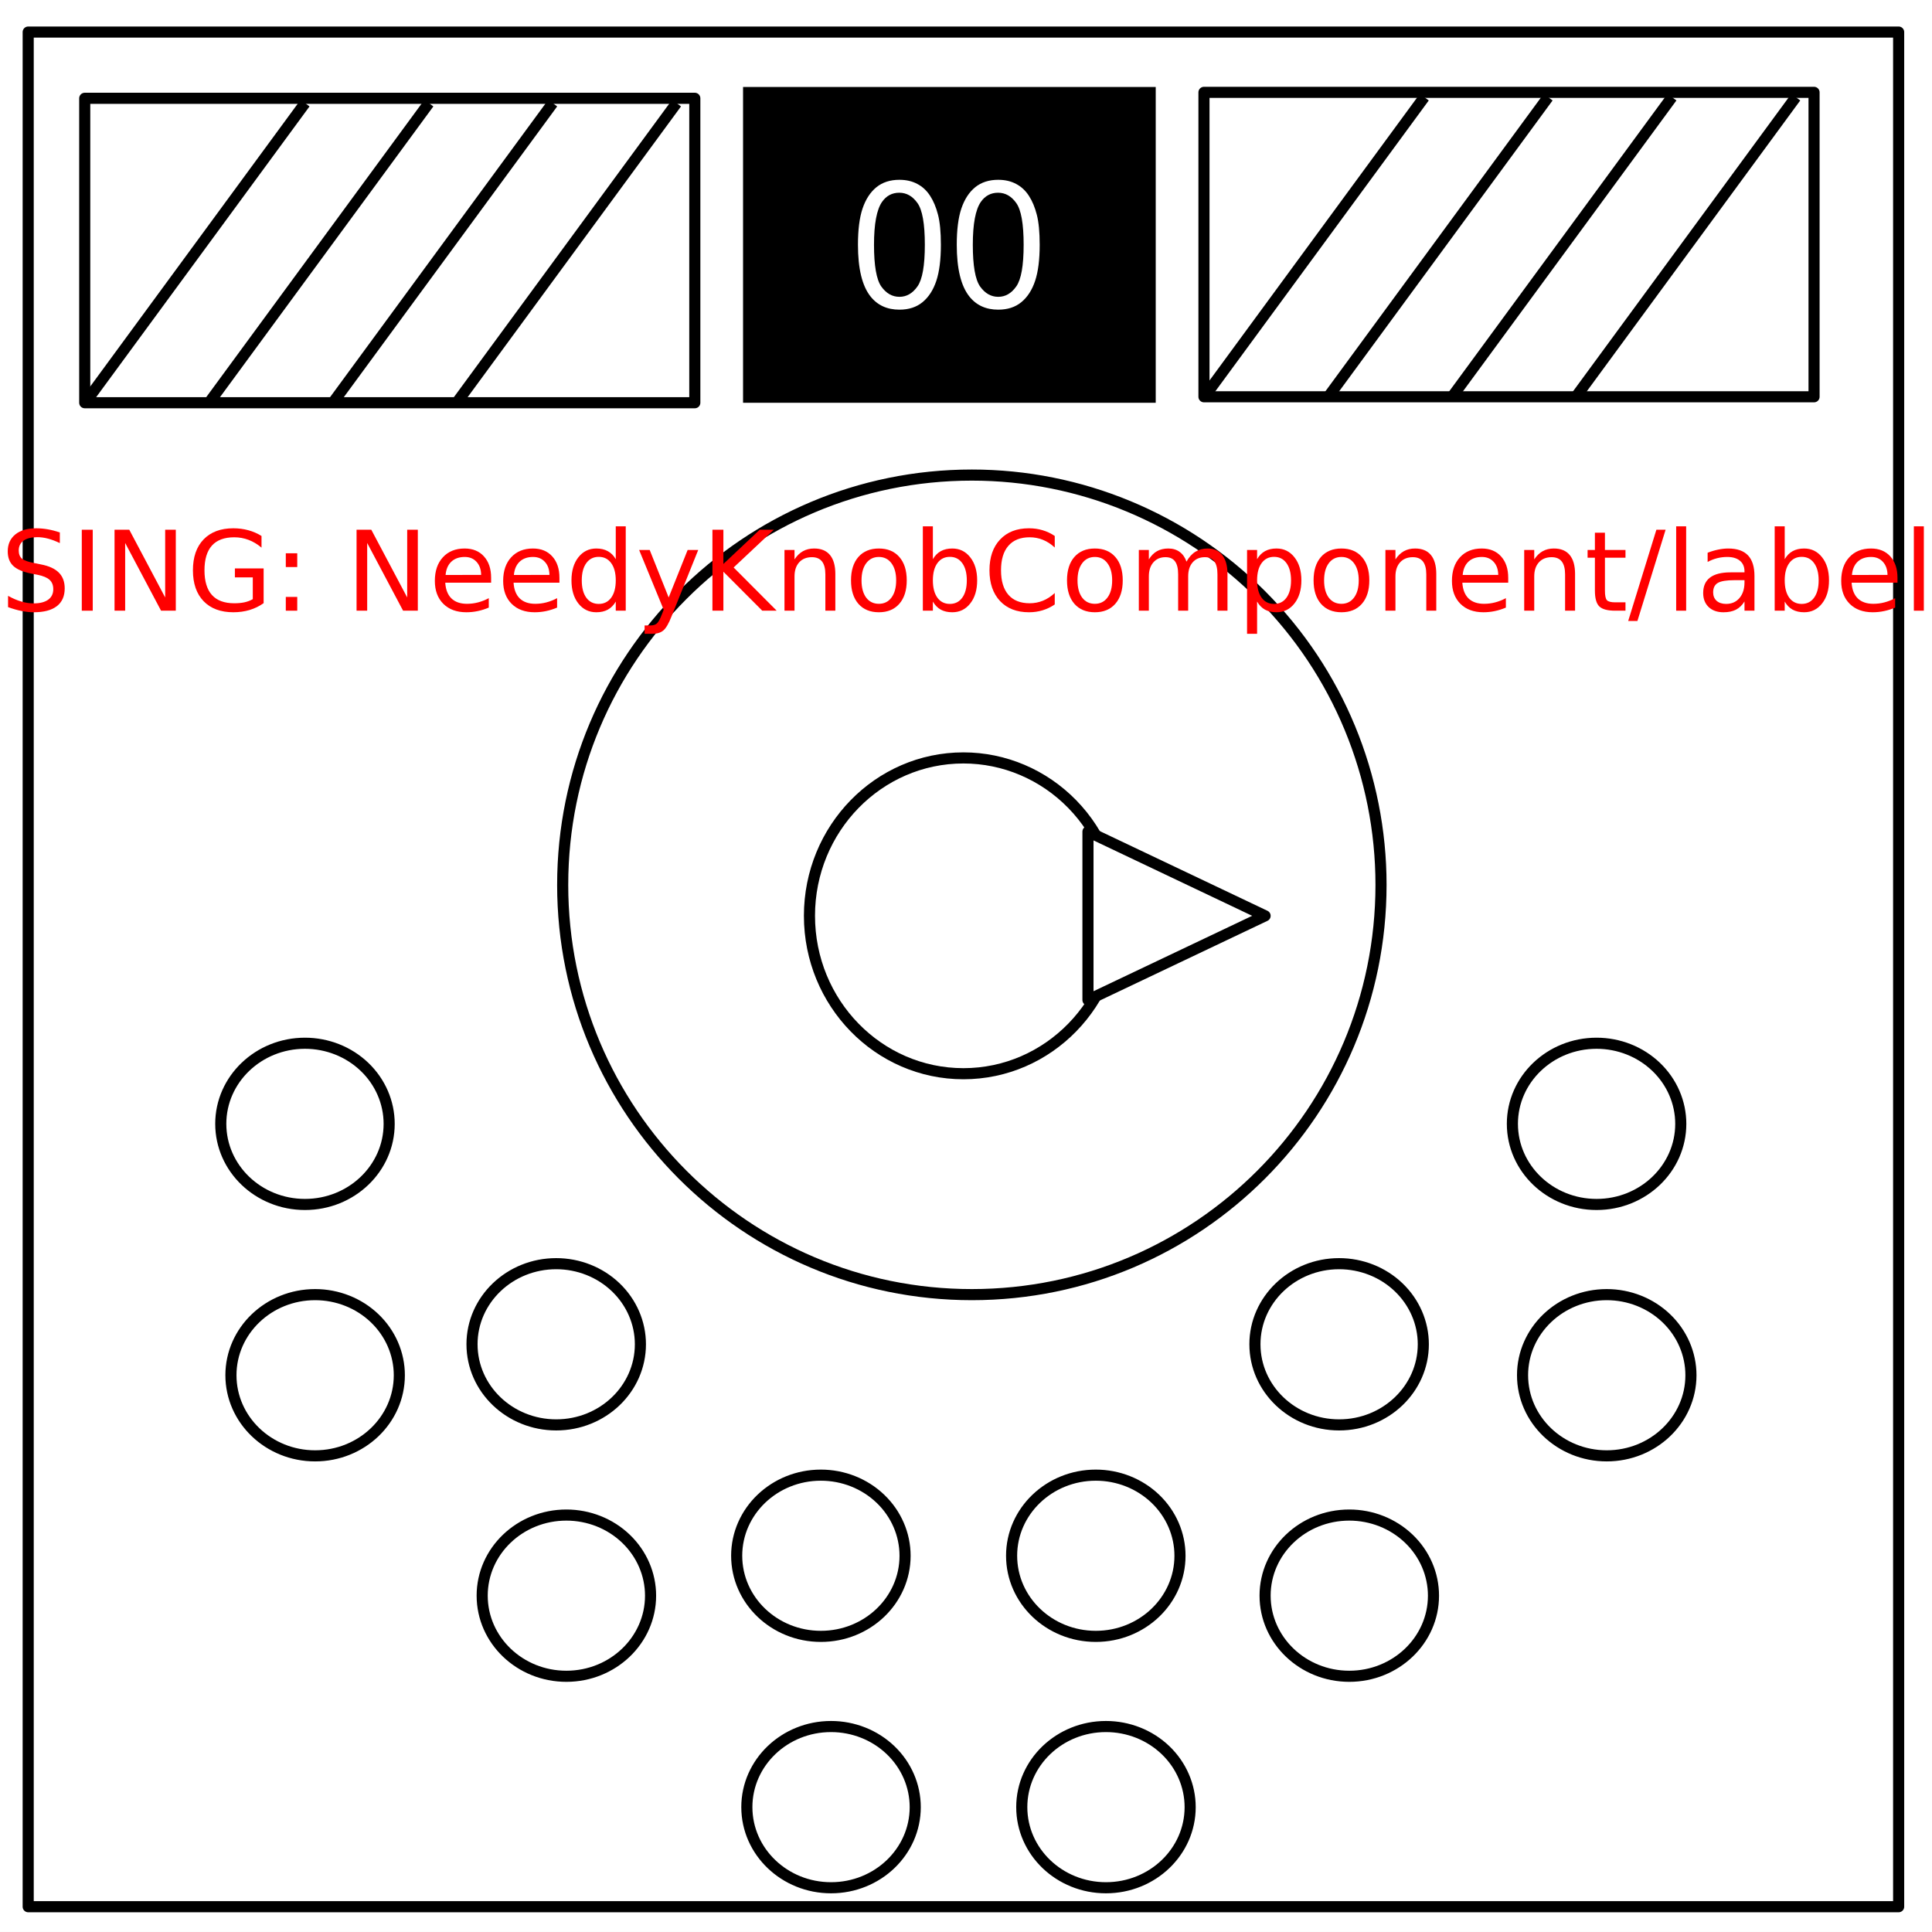
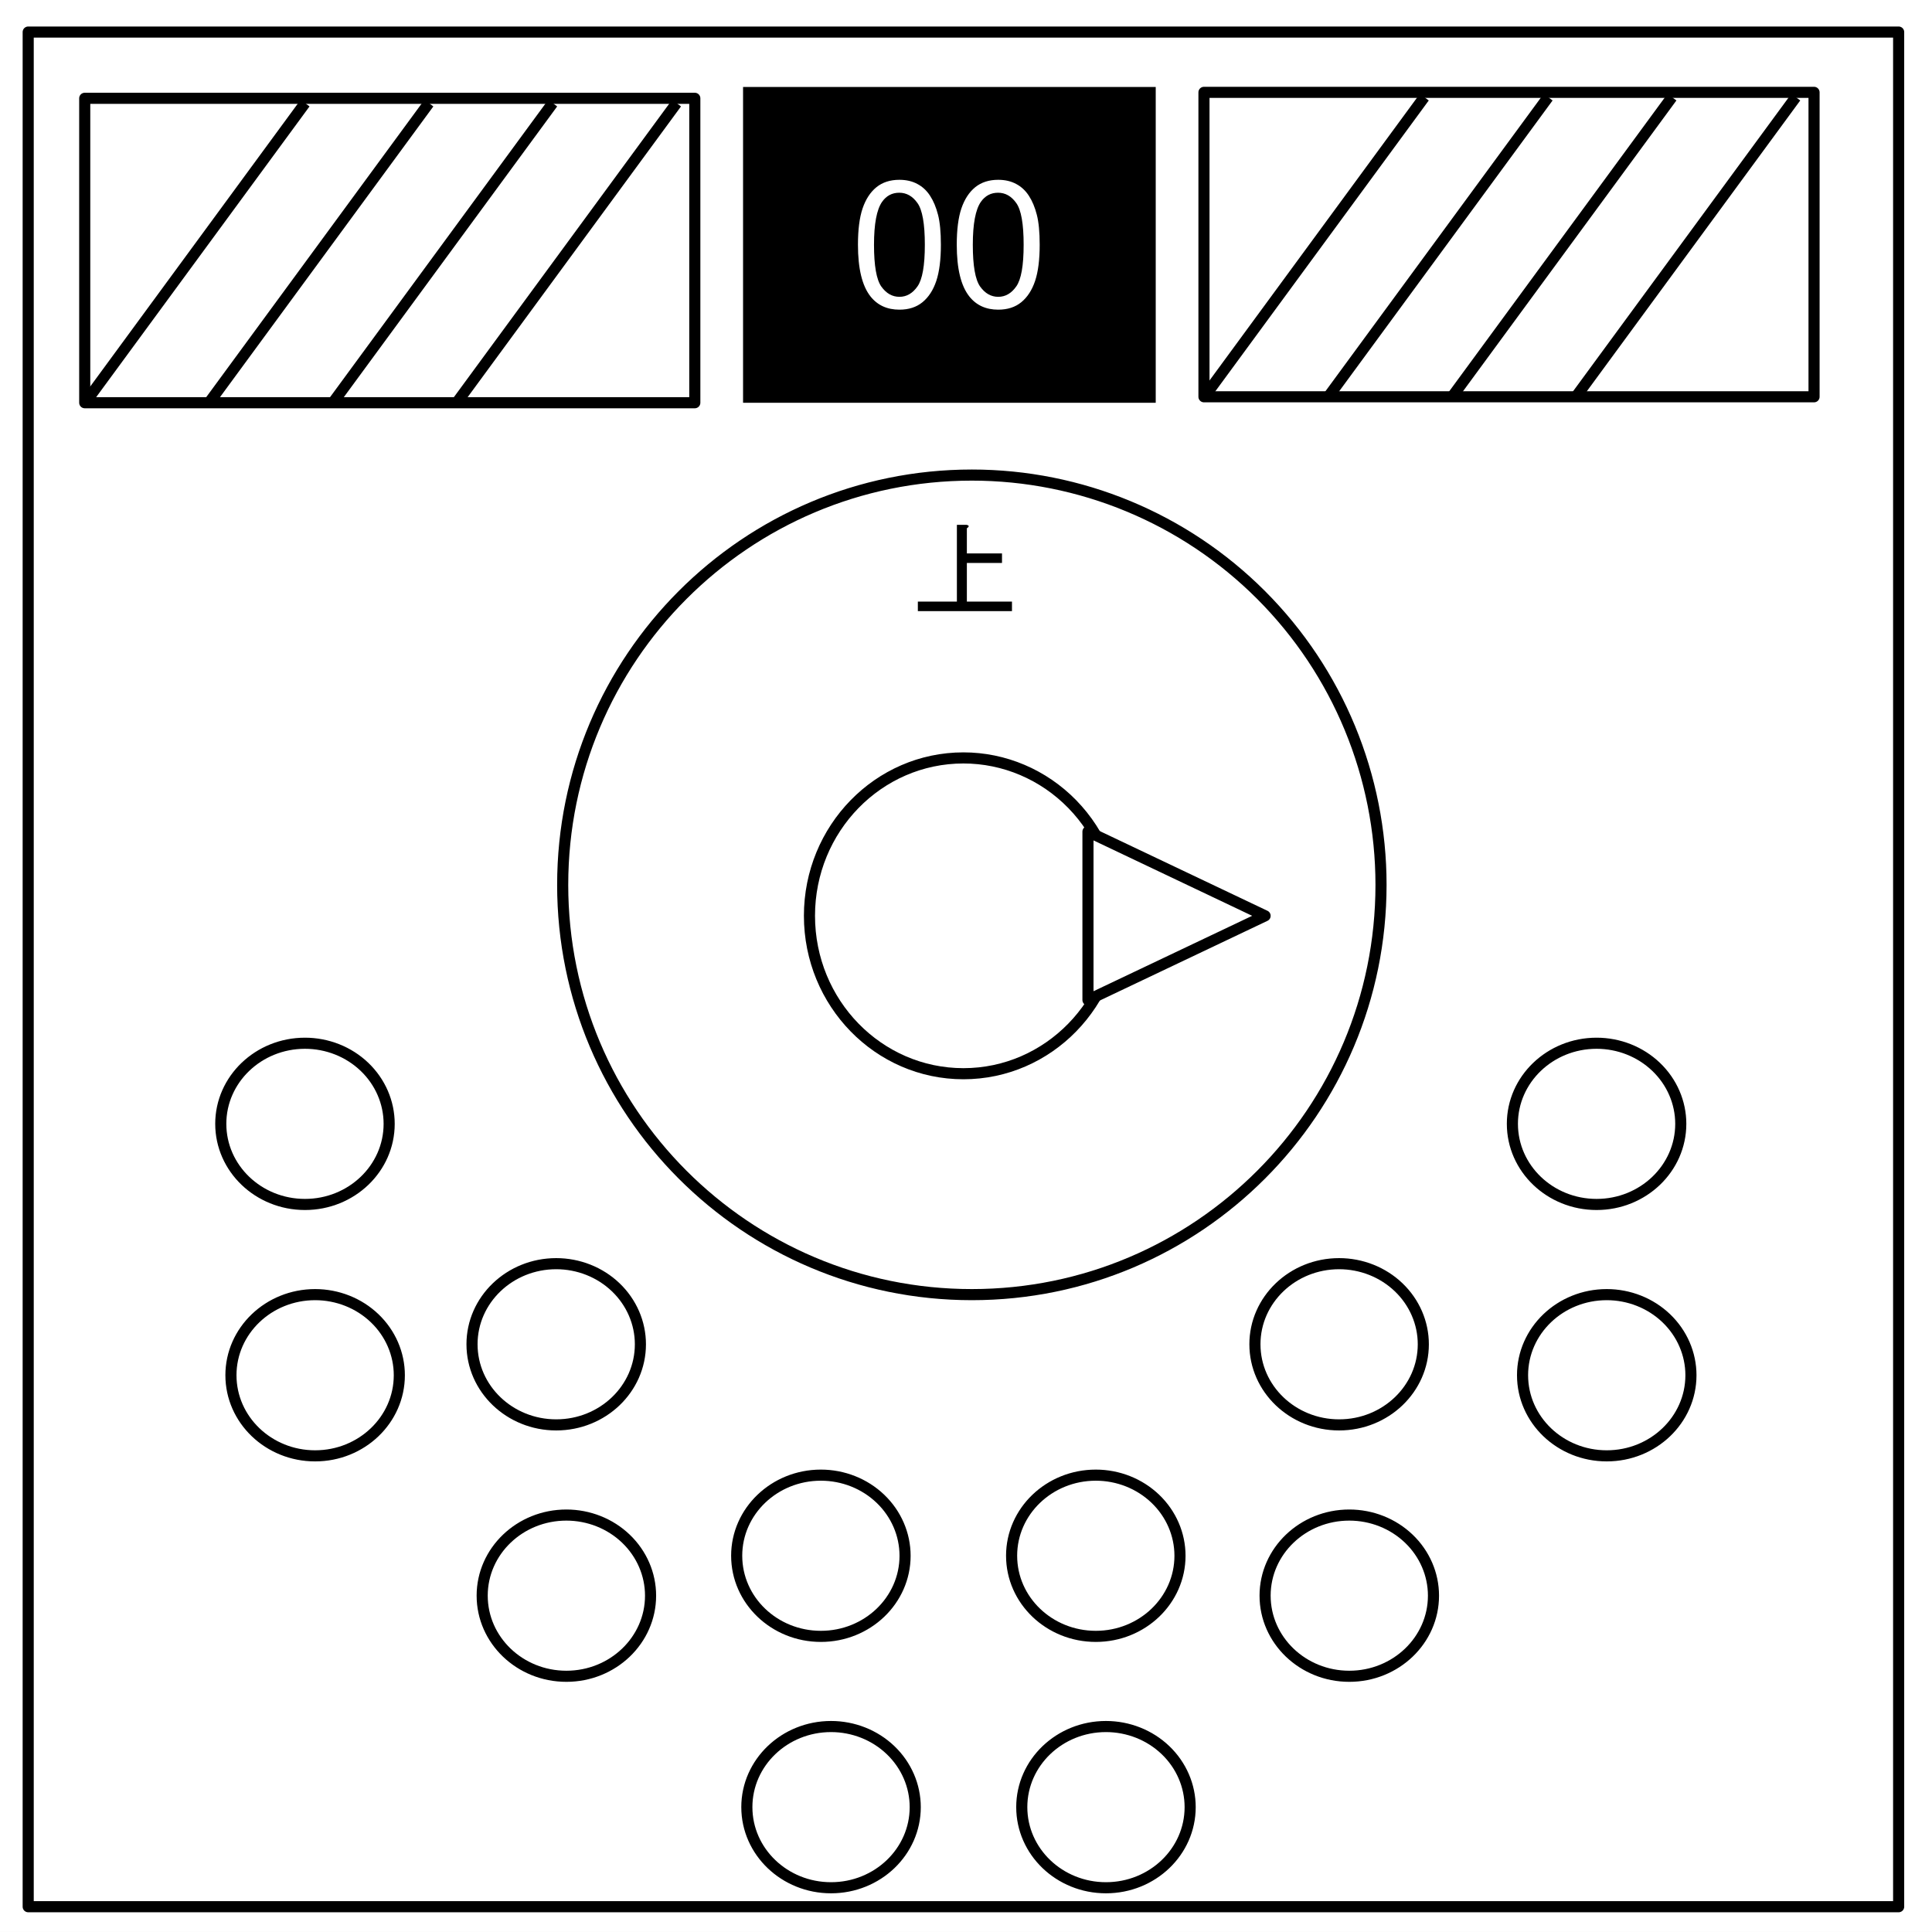
<svg xmlns="http://www.w3.org/2000/svg" id="svg125" stroke-miterlimit="10" stroke-linecap="square" stroke="none" fill="none" viewBox="0.0 0.0 348.0 348.0" version="1.1">
  <defs id="defs129" />
  <clipPath id="p.0">
    <path id="path2" clip-rule="nonzero" d="m0 0l348.0 0l0 348.0l-348.0 0l0 -348.0z" />
  </clipPath>
  <g id="g119" clip-path="url(#p.0)">
    <path style="fill:#000000;fill-opacity:0;fill-rule:nonzero" id="path5" d="M 0,0 H 348 V 348 H 0 Z" />
    <path style="fill:#ffffff;fill-rule:nonzero" id="path7" d="M -6,0 H 348.016 V 347.969 H -6 Z" />
    <path style="fill:#000000;fill-opacity:0;fill-rule:nonzero" id="path9" d="m 5.079,5.776 h 336.913 V 343.445 H 5.079 Z" />
    <path style="fill-rule:nonzero;stroke:#000000;stroke-width:2;stroke-linecap:butt;stroke-linejoin:round" id="path11" d="m 5.079,5.776 h 336.913 V 343.445 H 5.079 Z" />
    <path style="fill:#000000;fill-rule:nonzero" id="path13" d="m 133.843,15.667 h 74.331 v 56.882 h -74.331 z" />
    <path style="fill:#ffffff;fill-rule:nonzero" id="path15" d="m 154.539,44.09 q 0,-4.062 0.828,-6.531 0.844,-2.484 2.484,-3.828 1.656,-1.344 4.156,-1.344 1.844,0 3.234,0.75 1.391,0.734 2.297,2.141 0.906,1.391 1.422,3.406 0.516,2 0.516,5.406 0,4.031 -0.828,6.516 -0.828,2.469 -2.484,3.828 -1.641,1.344 -4.156,1.344 -3.312,0 -5.203,-2.375 -2.266,-2.859 -2.266,-9.312 z m 2.891,0 q 0,5.641 1.312,7.516 1.328,1.859 3.266,1.859 1.938,0 3.25,-1.875 1.328,-1.875 1.328,-7.5 0,-5.656 -1.328,-7.516 -1.312,-1.859 -3.281,-1.859 -1.938,0 -3.094,1.641 -1.453,2.094 -1.453,7.734 z m 14.906,0 q 0,-4.062 0.828,-6.531 0.844,-2.484 2.484,-3.828 1.656,-1.344 4.156,-1.344 1.844,0 3.234,0.75 1.391,0.734 2.297,2.141 0.906,1.391 1.422,3.406 0.516,2 0.516,5.406 0,4.031 -0.828,6.516 -0.828,2.469 -2.484,3.828 -1.641,1.344 -4.156,1.344 -3.312,0 -5.203,-2.375 -2.266,-2.859 -2.266,-9.312 z m 2.891,0 q 0,5.641 1.312,7.516 1.328,1.859 3.266,1.859 1.938,0 3.25,-1.875 1.328,-1.875 1.328,-7.5 0,-5.656 -1.328,-7.516 -1.312,-1.859 -3.281,-1.859 -1.938,0 -3.094,1.641 -1.453,2.094 -1.453,7.734 z" />
    <path style="fill:#ffffff;fill-rule:nonzero" id="path17" d="m 145.803,164.961 v 0 c 0,-15.707 12.416,-28.441 27.732,-28.441 v 0 c 7.355,0 14.409,2.996 19.61,8.33 5.201,5.334 8.123,12.568 8.123,20.111 v 0 c 0,15.707 -12.416,28.441 -27.732,28.441 v 0 c -15.316,0 -27.732,-12.733 -27.732,-28.441 z" />
    <path style="fill-rule:nonzero;stroke:#000000;stroke-width:2;stroke-linecap:butt;stroke-linejoin:round" id="path19" d="m 145.803,164.961 v 0 c 0,-15.707 12.416,-28.441 27.732,-28.441 v 0 c 7.355,0 14.409,2.996 19.61,8.33 5.201,5.334 8.123,12.568 8.123,20.111 v 0 c 0,15.707 -12.416,28.441 -27.732,28.441 v 0 c -15.316,0 -27.732,-12.733 -27.732,-28.441 z" />
    <path style="fill:#000000;fill-opacity:0;fill-rule:nonzero" id="path21" d="m 148.85,82.887 h 52.409 v 48 h -52.409 z" />
    <path style="fill:#ffffff;fill-rule:nonzero" id="path23" d="m 39.766,202.433 v 0 c 0,-8.019 6.79,-14.52 15.165,-14.52 v 0 c 4.022,0 7.879,1.53 10.724,4.253 2.844,2.723 4.442,6.416 4.442,10.267 v 0 c 0,8.019 -6.79,14.52 -15.165,14.52 v 0 c -8.376,0 -15.165,-6.501 -15.165,-14.52 z" />
    <path style="fill-rule:nonzero;stroke:#000000;stroke-width:2;stroke-linecap:butt;stroke-linejoin:round" id="path25" d="m 39.766,202.433 v 0 c 0,-8.019 6.79,-14.52 15.165,-14.52 v 0 c 4.022,0 7.879,1.53 10.724,4.253 2.844,2.723 4.442,6.416 4.442,10.267 v 0 c 0,8.019 -6.79,14.52 -15.165,14.52 v 0 c -8.376,0 -15.165,-6.501 -15.165,-14.52 z" />
    <path style="fill:#ffffff;fill-rule:nonzero" id="path27" d="m 85.021,242.138 v 0 c 0,-8.019 6.79,-14.52 15.165,-14.52 v 0 c 4.022,0 7.879,1.53 10.724,4.253 2.844,2.723 4.442,6.416 4.442,10.267 v 0 c 0,8.019 -6.79,14.52 -15.165,14.52 v 0 c -8.376,0 -15.165,-6.501 -15.165,-14.52 z" />
    <path style="fill-rule:nonzero;stroke:#000000;stroke-width:2;stroke-linecap:butt;stroke-linejoin:round" id="path29" d="m 85.021,242.138 v 0 c 0,-8.019 6.79,-14.52 15.165,-14.52 v 0 c 4.022,0 7.879,1.53 10.724,4.253 2.844,2.723 4.442,6.416 4.442,10.267 v 0 c 0,8.019 -6.79,14.52 -15.165,14.52 v 0 c -8.376,0 -15.165,-6.501 -15.165,-14.52 z" />
    <path style="fill:#ffffff;fill-rule:nonzero" id="path31" d="m 132.694,280.23 v 0 c 0,-8.019 6.79,-14.52 15.165,-14.52 v 0 c 4.022,0 7.879,1.53 10.724,4.253 2.844,2.723 4.442,6.416 4.442,10.267 v 0 c 0,8.019 -6.79,14.52 -15.165,14.52 v 0 c -8.376,0 -15.165,-6.501 -15.165,-14.52 z" />
    <path style="fill-rule:nonzero;stroke:#000000;stroke-width:2;stroke-linecap:butt;stroke-linejoin:round" id="path33" d="m 132.694,280.23 v 0 c 0,-8.019 6.79,-14.52 15.165,-14.52 v 0 c 4.022,0 7.879,1.53 10.724,4.253 2.844,2.723 4.442,6.416 4.442,10.267 v 0 c 0,8.019 -6.79,14.52 -15.165,14.52 v 0 c -8.376,0 -15.165,-6.501 -15.165,-14.52 z" />
    <path style="fill:#ffffff;fill-rule:nonzero" id="path35" d="m 41.597,247.714 v 0 c 0,-8.019 6.79,-14.52 15.165,-14.52 v 0 c 4.022,0 7.879,1.53 10.724,4.253 2.844,2.723 4.442,6.416 4.442,10.267 v 0 c 0,8.019 -6.79,14.52 -15.165,14.52 v 0 c -8.376,0 -15.165,-6.501 -15.165,-14.52 z" />
    <path style="fill-rule:nonzero;stroke:#000000;stroke-width:2;stroke-linecap:butt;stroke-linejoin:round" id="path37" d="m 41.597,247.714 v 0 c 0,-8.019 6.79,-14.52 15.165,-14.52 v 0 c 4.022,0 7.879,1.53 10.724,4.253 2.844,2.723 4.442,6.416 4.442,10.267 v 0 c 0,8.019 -6.79,14.52 -15.165,14.52 v 0 c -8.376,0 -15.165,-6.501 -15.165,-14.52 z" />
    <path style="fill:#ffffff;fill-rule:nonzero" id="path39" d="m 86.852,287.419 v 0 c 0,-8.019 6.79,-14.52 15.165,-14.52 v 0 c 4.022,0 7.879,1.53 10.724,4.253 2.844,2.723 4.442,6.416 4.442,10.267 v 0 c 0,8.019 -6.79,14.52 -15.165,14.52 v 0 c -8.376,0 -15.165,-6.501 -15.165,-14.52 z" />
    <path style="fill-rule:nonzero;stroke:#000000;stroke-width:2;stroke-linecap:butt;stroke-linejoin:round" id="path41" d="m 86.852,287.419 v 0 c 0,-8.019 6.79,-14.52 15.165,-14.52 v 0 c 4.022,0 7.879,1.53 10.724,4.253 2.844,2.723 4.442,6.416 4.442,10.267 v 0 c 0,8.019 -6.79,14.52 -15.165,14.52 v 0 c -8.376,0 -15.165,-6.501 -15.165,-14.52 z" />
    <path style="fill:#ffffff;fill-rule:nonzero" id="path43" d="m 134.525,325.51 v 0 c 0,-8.019 6.79,-14.52 15.165,-14.52 v 0 c 4.022,0 7.879,1.53 10.724,4.253 2.844,2.723 4.442,6.416 4.442,10.267 v 0 c 0,8.019 -6.79,14.52 -15.165,14.52 v 0 c -8.376,0 -15.165,-6.501 -15.165,-14.52 z" />
    <path style="fill-rule:nonzero;stroke:#000000;stroke-width:2;stroke-linecap:butt;stroke-linejoin:round" id="path45" d="m 134.525,325.51 v 0 c 0,-8.019 6.79,-14.52 15.165,-14.52 v 0 c 4.022,0 7.879,1.53 10.724,4.253 2.844,2.723 4.442,6.416 4.442,10.267 v 0 c 0,8.019 -6.79,14.52 -15.165,14.52 v 0 c -8.376,0 -15.165,-6.501 -15.165,-14.52 z" />
    <path style="fill:#ffffff;fill-rule:nonzero" id="path47" d="m 182.214,280.23 v 0 c 0,-8.019 6.79,-14.52 15.165,-14.52 v 0 c 4.022,0 7.879,1.53 10.724,4.253 2.844,2.723 4.442,6.416 4.442,10.267 v 0 c 0,8.019 -6.79,14.52 -15.165,14.52 v 0 c -8.376,0 -15.165,-6.501 -15.165,-14.52 z" />
    <path style="fill-rule:nonzero;stroke:#000000;stroke-width:2;stroke-linecap:butt;stroke-linejoin:round" id="path49" d="m 182.214,280.23 v 0 c 0,-8.019 6.79,-14.52 15.165,-14.52 v 0 c 4.022,0 7.879,1.53 10.724,4.253 2.844,2.723 4.442,6.416 4.442,10.267 v 0 c 0,8.019 -6.79,14.52 -15.165,14.52 v 0 c -8.376,0 -15.165,-6.501 -15.165,-14.52 z" />
    <path style="fill:#ffffff;fill-rule:nonzero" id="path51" d="m 184.045,325.51 v 0 c 0,-8.019 6.79,-14.52 15.165,-14.52 v 0 c 4.022,0 7.879,1.53 10.724,4.253 2.844,2.723 4.442,6.416 4.442,10.267 v 0 c 0,8.019 -6.79,14.52 -15.165,14.52 v 0 c -8.376,0 -15.165,-6.501 -15.165,-14.52 z" />
    <path style="fill-rule:nonzero;stroke:#000000;stroke-width:2;stroke-linecap:butt;stroke-linejoin:round" id="path53" d="m 184.045,325.51 v 0 c 0,-8.019 6.79,-14.52 15.165,-14.52 v 0 c 4.022,0 7.879,1.53 10.724,4.253 2.844,2.723 4.442,6.416 4.442,10.267 v 0 c 0,8.019 -6.79,14.52 -15.165,14.52 v 0 c -8.376,0 -15.165,-6.501 -15.165,-14.52 z" />
    <path style="fill:#ffffff;fill-rule:nonzero" id="path55" d="m 226.042,242.138 v 0 c 0,-8.019 6.79,-14.52 15.165,-14.52 v 0 c 4.022,0 7.879,1.53 10.724,4.253 2.844,2.723 4.442,6.416 4.442,10.267 v 0 c 0,8.019 -6.79,14.52 -15.165,14.52 v 0 c -8.376,0 -15.165,-6.501 -15.165,-14.52 z" />
    <path style="fill-rule:nonzero;stroke:#000000;stroke-width:2;stroke-linecap:butt;stroke-linejoin:round" id="path57" d="m 226.042,242.138 v 0 c 0,-8.019 6.79,-14.52 15.165,-14.52 v 0 c 4.022,0 7.879,1.53 10.724,4.253 2.844,2.723 4.442,6.416 4.442,10.267 v 0 c 0,8.019 -6.79,14.52 -15.165,14.52 v 0 c -8.376,0 -15.165,-6.501 -15.165,-14.52 z" />
    <path style="fill:#ffffff;fill-rule:nonzero" id="path59" d="m 227.873,287.419 v 0 c 0,-8.019 6.79,-14.52 15.165,-14.52 v 0 c 4.022,0 7.879,1.53 10.724,4.253 2.844,2.723 4.442,6.416 4.442,10.267 v 0 c 0,8.019 -6.79,14.52 -15.165,14.52 v 0 c -8.376,0 -15.165,-6.501 -15.165,-14.52 z" />
    <path style="fill-rule:nonzero;stroke:#000000;stroke-width:2;stroke-linecap:butt;stroke-linejoin:round" id="path61" d="m 227.873,287.419 v 0 c 0,-8.019 6.79,-14.52 15.165,-14.52 v 0 c 4.022,0 7.879,1.53 10.724,4.253 2.844,2.723 4.442,6.416 4.442,10.267 v 0 c 0,8.019 -6.79,14.52 -15.165,14.52 v 0 c -8.376,0 -15.165,-6.501 -15.165,-14.52 z" />
    <path style="fill:#ffffff;fill-rule:nonzero" id="path63" d="m 272.417,202.433 v 0 c 0,-8.019 6.79,-14.52 15.165,-14.52 v 0 c 4.022,0 7.879,1.53 10.724,4.253 2.844,2.723 4.442,6.416 4.442,10.267 v 0 c 0,8.019 -6.79,14.52 -15.165,14.52 v 0 c -8.376,0 -15.165,-6.501 -15.165,-14.52 z" />
    <path style="fill-rule:nonzero;stroke:#000000;stroke-width:2;stroke-linecap:butt;stroke-linejoin:round" id="path65" d="m 272.417,202.433 v 0 c 0,-8.019 6.79,-14.52 15.165,-14.52 v 0 c 4.022,0 7.879,1.53 10.724,4.253 2.844,2.723 4.442,6.416 4.442,10.267 v 0 c 0,8.019 -6.79,14.52 -15.165,14.52 v 0 c -8.376,0 -15.165,-6.501 -15.165,-14.52 z" />
    <path style="fill:#ffffff;fill-rule:nonzero" id="path67" d="m 274.248,247.714 v 0 c 0,-8.019 6.79,-14.52 15.165,-14.52 v 0 c 4.022,0 7.879,1.53 10.724,4.253 2.844,2.723 4.442,6.416 4.442,10.267 v 0 c 0,8.019 -6.79,14.52 -15.165,14.52 v 0 c -8.376,0 -15.165,-6.501 -15.165,-14.52 z" />
    <path style="fill-rule:nonzero;stroke:#000000;stroke-width:2;stroke-linecap:butt;stroke-linejoin:round" id="path69" d="m 274.248,247.714 v 0 c 0,-8.019 6.79,-14.52 15.165,-14.52 v 0 c 4.022,0 7.879,1.53 10.724,4.253 2.844,2.723 4.442,6.416 4.442,10.267 v 0 c 0,8.019 -6.79,14.52 -15.165,14.52 v 0 c -8.376,0 -15.165,-6.501 -15.165,-14.52 z" />
    <path style="fill:#ffffff;fill-rule:nonzero" id="path71" d="m 195.969,149.795 31.905,15.165 -31.905,15.165 z" />
    <path style="fill-rule:nonzero;stroke:#000000;stroke-width:2;stroke-linecap:butt;stroke-linejoin:round" id="path73" d="m 195.969,149.795 31.905,15.165 -31.905,15.165 z" />
    <path style="fill:#000000;fill-opacity:0;fill-rule:nonzero" id="path75" d="m 101.354,159.383 v 0 c 0,-40.765 32.997,-73.811 73.701,-73.811 v 0 c 19.547,0 38.293,7.776 52.114,21.619 13.822,13.842 21.586,32.616 21.586,52.192 v 0 c 0,40.765 -32.997,73.811 -73.701,73.811 v 0 c -40.704,0 -73.701,-33.046 -73.701,-73.811 z" />
    <path style="fill-rule:nonzero;stroke:#000000;stroke-width:2;stroke-linecap:butt;stroke-linejoin:round" id="path77" d="m 101.354,159.383 v 0 c 0,-40.765 32.997,-73.811 73.701,-73.811 v 0 c 19.547,0 38.293,7.776 52.114,21.619 13.822,13.842 21.586,32.616 21.586,52.192 v 0 c 0,40.765 -32.997,73.811 -73.701,73.811 v 0 c -40.704,0 -73.701,-33.046 -73.701,-73.811 z" />
    <path style="fill:#ffffff;fill-rule:nonzero" id="path79" d="M 15.262,17.706 H 125.152 v 54.835 H 15.262 Z" />
    <path style="fill-rule:nonzero;stroke:#000000;stroke-width:2;stroke-linecap:butt;stroke-linejoin:round" id="path81" d="M 15.262,17.706 H 125.152 v 54.835 H 15.262 Z" />
    <path style="fill:#000000;fill-opacity:0;fill-rule:nonzero" id="path83" d="M 15.262,72.654 54.948,18.575" />
    <path style="fill-rule:nonzero;stroke:#000000;stroke-width:2;stroke-linecap:butt;stroke-linejoin:round" id="path85" d="M 15.262,72.654 54.948,18.575" />
    <path style="fill:#000000;fill-opacity:0;fill-rule:nonzero" id="path87" d="M 37.566,72.654 77.252,18.575" />
    <path style="fill-rule:nonzero;stroke:#000000;stroke-width:2;stroke-linecap:butt;stroke-linejoin:round" id="path89" d="M 37.566,72.654 77.252,18.575" />
    <path style="fill:#000000;fill-opacity:0;fill-rule:nonzero" id="path91" d="M 59.871,72.654 99.556,18.575" />
    <path style="fill-rule:nonzero;stroke:#000000;stroke-width:2;stroke-linecap:butt;stroke-linejoin:round" id="path93" d="M 59.871,72.654 99.556,18.575" />
    <path style="fill:#000000;fill-opacity:0;fill-rule:nonzero" id="path95" d="M 82.175,72.654 121.86,18.575" />
    <path style="fill-rule:nonzero;stroke:#000000;stroke-width:2;stroke-linecap:butt;stroke-linejoin:round" id="path97" d="M 82.175,72.654 121.86,18.575" />
    <path style="fill:#ffffff;fill-rule:nonzero" id="path99" d="m 216.864,16.634 h 109.89 v 54.835 H 216.864 Z" />
    <path style="fill-rule:nonzero;stroke:#000000;stroke-width:2;stroke-linecap:butt;stroke-linejoin:round" id="path101" d="m 216.864,16.634 h 109.89 v 54.835 H 216.864 Z" />
    <path style="fill:#000000;fill-opacity:0;fill-rule:nonzero" id="path103" d="M 216.864,71.581 256.549,17.503" />
    <path style="fill-rule:nonzero;stroke:#000000;stroke-width:2;stroke-linecap:butt;stroke-linejoin:round" id="path105" d="M 216.864,71.581 256.549,17.503" />
    <path style="fill:#000000;fill-opacity:0;fill-rule:nonzero" id="path107" d="M 239.168,71.581 278.853,17.503" />
    <path style="fill-rule:nonzero;stroke:#000000;stroke-width:2;stroke-linecap:butt;stroke-linejoin:round" id="path109" d="M 239.168,71.581 278.853,17.503" />
    <path style="fill:#000000;fill-opacity:0;fill-rule:nonzero" id="path111" d="M 261.472,71.581 301.157,17.503" />
    <path style="fill-rule:nonzero;stroke:#000000;stroke-width:2;stroke-linecap:butt;stroke-linejoin:round" id="path113" d="M 261.472,71.581 301.157,17.503" />
    <path style="fill:#000000;fill-opacity:0;fill-rule:nonzero" id="path115" d="M 283.776,71.581 323.461,17.503" />
    <path style="fill-rule:nonzero;stroke:#000000;stroke-width:2;stroke-linecap:butt;stroke-linejoin:round" id="path117" d="M 283.776,71.581 323.461,17.503" />
  </g>
-   <g id="text123" style="font-size:20px;font-family:sans-serif;text-anchor:middle;fill:#000000" aria-label="[MISSING: NeedyKnobComponent/label_up]">
-     <path id="path133" style="fill:#ff0000" d="m -41.879,94.805 h 4.141 v 1.396 h -2.344 v 15.039 h 2.344 v 1.396 h -4.141 z" />
-     <path id="path135" style="fill:#ff0000" d="m -33.822,95.42 h 2.939 l 3.721,9.922 3.74,-9.922 h 2.939 V 110 H -22.406 V 97.197 l -3.76,10 h -1.982 L -31.908,97.197 V 110 h -1.914 z" />
-     <path id="path137" style="fill:#ff0000" d="m -16.557,95.42 h 1.973 V 110 h -1.973 z" />
-     <path id="path139" style="fill:#ff0000" d="m -1.918,95.898 v 1.924 q -1.123,-0.537 -2.119,-0.801 -0.996,-0.264 -1.924,-0.264 -1.611,0 -2.49,0.625 -0.869,0.625 -0.869,1.777 0,0.967 0.576,1.465 0.586,0.488 2.207,0.791 l 1.191,0.244 q 2.207,0.42 3.252,1.484 1.055,1.055 1.055,2.832 0,2.119 -1.426,3.213 -1.416,1.094 -4.16,1.094 -1.035,0 -2.207,-0.234 -1.162,-0.234 -2.412,-0.693 v -2.031 q 1.201,0.674 2.354,1.016 1.152,0.342 2.266,0.342 1.689,0 2.607,-0.664 0.918,-0.664 0.918,-1.895 0,-1.074 -0.664,-1.68 -0.654,-0.605 -2.158,-0.908 l -1.201,-0.234 q -2.207,-0.439 -3.193,-1.377 -0.986,-0.938 -0.986,-2.607 0,-1.934 1.357,-3.047 1.367,-1.113 3.76,-1.113 1.025,0 2.09,0.186 1.064,0.186 2.178,0.557 z" />
-     <path id="path141" style="fill:#ff0000" d="m 10.777,95.898 v 1.924 Q 9.654,97.285 8.658,97.021 7.662,96.758 6.734,96.758 q -1.611,0 -2.49,0.625 Q 3.375,98.008 3.375,99.16 q 0,0.967 0.576,1.465 0.586,0.488 2.207,0.791 l 1.191,0.244 q 2.207,0.42 3.252,1.484 1.055,1.055 1.055,2.832 0,2.119 -1.426,3.213 -1.416,1.094 -4.16,1.094 -1.035,0 -2.207,-0.234 -1.162,-0.234 -2.412,-0.693 v -2.031 q 1.201,0.674 2.354,1.016 1.152,0.342 2.266,0.342 1.689,0 2.607,-0.664 0.918,-0.664 0.918,-1.895 0,-1.074 -0.664,-1.68 -0.654,-0.605 -2.158,-0.908 l -1.201,-0.234 q -2.207,-0.439 -3.193,-1.377 -0.986,-0.938 -0.986,-2.607 0,-1.934 1.357,-3.047 1.367,-1.113 3.76,-1.113 1.025,0 2.09,0.186 1.064,0.186 2.178,0.557 z" />
-     <path id="path143" style="fill:#ff0000" d="m 14.732,95.42 h 1.973 V 110 h -1.973 z" />
-     <path id="path145" style="fill:#ff0000" d="m 20.631,95.42 h 2.656 l 6.465,12.197 V 95.42 h 1.914 V 110 h -2.656 L 22.545,97.803 V 110 h -1.914 z" />
-     <path id="path147" style="fill:#ff0000" d="m 45.533,107.92 v -3.916 h -3.223 v -1.621 h 5.176 v 6.26 q -1.143,0.811 -2.52,1.23 -1.377,0.41 -2.939,0.41 -3.418,0 -5.352,-1.992 -1.924,-2.002 -1.924,-5.566 0,-3.574 1.924,-5.566 1.934,-2.002 5.352,-2.002 1.426,0 2.705,0.352 1.289,0.352 2.373,1.035 v 2.1 q -1.094,-0.928 -2.324,-1.396 -1.23,-0.469 -2.588,-0.469 -2.676,0 -4.023,1.494 -1.338,1.494 -1.338,4.453 0,2.949 1.338,4.443 1.348,1.494 4.023,1.494 1.045,0 1.865,-0.176 0.82,-0.186 1.475,-0.566 z" />
-     <path id="path149" style="fill:#ff0000" d="m 51.48,107.52 h 2.061 V 110 h -2.061 z m 0,-7.861 h 2.061 v 2.48 h -2.061 z" />
-     <path id="path151" style="fill:#ff0000" d="m 64.225,95.42 h 2.656 l 6.465,12.197 V 95.42 h 1.914 V 110 h -2.656 L 66.139,97.803 V 110 h -1.914 z" />
-     <path id="path153" style="fill:#ff0000" d="m 88.463,104.082 v 0.879 h -8.262 q 0.117,1.855 1.113,2.832 1.006,0.967 2.793,0.967 1.035,0 2.002,-0.254 0.977,-0.254 1.934,-0.762 v 1.699 q -0.967,0.41 -1.982,0.625 Q 85.045,110.283 84,110.283 q -2.617,0 -4.15,-1.523 -1.523,-1.523 -1.523,-4.121 0,-2.686 1.445,-4.258 1.455,-1.582 3.916,-1.582 2.207,0 3.486,1.426 1.289,1.416 1.289,3.857 z m -1.797,-0.527 q -0.02,-1.475 -0.83,-2.354 -0.801,-0.879 -2.129,-0.879 -1.504,0 -2.412,0.85 -0.898,0.85 -1.035,2.393 z" />
-     <path id="path155" style="fill:#ff0000" d="m 100.768,104.082 v 0.879 h -8.262 q 0.117,1.855 1.113,2.832 1.006,0.967 2.793,0.967 1.035,0 2.002,-0.254 0.977,-0.254 1.934,-0.762 v 1.699 q -0.967,0.41 -1.982,0.625 -1.016,0.215 -2.061,0.215 -2.617,0 -4.15,-1.523 -1.523,-1.523 -1.523,-4.121 0,-2.686 1.445,-4.258 1.455,-1.582 3.916,-1.582 2.207,0 3.486,1.426 1.289,1.416 1.289,3.857 z m -1.797,-0.527 q -0.02,-1.475 -0.83,-2.354 -0.801,-0.879 -2.129,-0.879 -1.504,0 -2.412,0.85 -0.898,0.85 -1.035,2.393 z" />
-     <path id="path157" style="fill:#ff0000" d="m 110.914,100.723 v -5.918 h 1.797 V 110 h -1.797 v -1.641 q -0.566,0.977 -1.436,1.455 -0.859,0.469 -2.07,0.469 -1.982,0 -3.232,-1.582 -1.24,-1.582 -1.24,-4.16 0,-2.578 1.24,-4.16 1.25,-1.582 3.232,-1.582 1.211,0 2.07,0.479 0.869,0.469 1.436,1.445 z m -6.123,3.818 q 0,1.982 0.811,3.115 0.82,1.123 2.246,1.123 1.426,0 2.246,-1.123 0.82,-1.133 0.82,-3.115 0,-1.982 -0.82,-3.105 -0.82,-1.133 -2.246,-1.133 -1.426,0 -2.246,1.133 -0.811,1.123 -0.811,3.105 z" />
-     <path id="path159" style="fill:#ff0000" d="m 120.963,111.016 q -0.762,1.953 -1.484,2.549 -0.723,0.596 -1.934,0.596 h -1.436 v -1.504 h 1.055 q 0.742,0 1.152,-0.352 0.41,-0.352 0.908,-1.66 l 0.322,-0.82 -4.424,-10.762 h 1.904 l 3.418,8.555 3.418,-8.555 h 1.904 z" />
-     <path id="path161" style="fill:#ff0000" d="m 128.326,95.42 h 1.973 v 6.162 l 6.543,-6.162 h 2.539 l -7.236,6.797 7.754,7.783 h -2.598 l -7.002,-7.021 V 110 h -1.973 z" />
-     <path id="path163" style="fill:#ff0000" d="M 150.465,103.398 V 110 h -1.797 v -6.543 q 0,-1.553 -0.605,-2.324 -0.605,-0.771 -1.816,-0.771 -1.455,0 -2.295,0.928 -0.84,0.928 -0.84,2.529 V 110 h -1.807 V 99.062 h 1.807 v 1.699 q 0.645,-0.986 1.514,-1.475 0.879,-0.488 2.021,-0.488 1.885,0 2.852,1.172 0.967,1.162 0.967,3.428 z" />
-     <path id="path165" style="fill:#ff0000" d="m 158.307,100.322 q -1.445,0 -2.285,1.133 -0.84,1.123 -0.84,3.086 0,1.963 0.83,3.096 0.84,1.123 2.295,1.123 1.436,0 2.275,-1.133 0.84,-1.133 0.84,-3.086 0,-1.943 -0.84,-3.076 -0.84,-1.143 -2.275,-1.143 z m 0,-1.523 q 2.344,0 3.682,1.523 1.338,1.523 1.338,4.219 0,2.686 -1.338,4.219 -1.338,1.523 -3.682,1.523 -2.354,0 -3.691,-1.523 -1.328,-1.533 -1.328,-4.219 0,-2.695 1.328,-4.219 1.338,-1.523 3.691,-1.523 z" />
-     <path id="path167" style="fill:#ff0000" d="m 174.146,104.541 q 0,-1.982 -0.82,-3.105 -0.811,-1.133 -2.236,-1.133 -1.426,0 -2.246,1.133 -0.811,1.123 -0.811,3.105 0,1.982 0.811,3.115 0.82,1.123 2.246,1.123 1.426,0 2.236,-1.123 0.82,-1.133 0.82,-3.115 z m -6.113,-3.818 q 0.566,-0.977 1.426,-1.445 0.869,-0.479 2.07,-0.479 1.992,0 3.232,1.582 1.25,1.582 1.25,4.16 0,2.578 -1.25,4.16 -1.24,1.582 -3.232,1.582 -1.201,0 -2.07,-0.469 -0.859,-0.479 -1.426,-1.455 V 110 h -1.807 V 94.805 h 1.807 z" />
-     <path id="path169" style="fill:#ff0000" d="m 189.986,96.543 v 2.08 q -0.996,-0.928 -2.129,-1.387 -1.123,-0.459 -2.393,-0.459 -2.5,0 -3.828,1.533 -1.328,1.523 -1.328,4.414 0,2.881 1.328,4.414 1.328,1.523 3.828,1.523 1.27,0 2.393,-0.459 1.133,-0.459 2.129,-1.387 v 2.061 q -1.035,0.703 -2.197,1.055 -1.152,0.352 -2.441,0.352 -3.311,0 -5.215,-2.021 -1.904,-2.031 -1.904,-5.537 0,-3.516 1.904,-5.537 1.904,-2.031 5.215,-2.031 1.309,0 2.461,0.352 1.162,0.342 2.178,1.035 z" />
-     <path id="path171" style="fill:#ff0000" d="m 197.213,100.322 q -1.445,0 -2.285,1.133 -0.84,1.123 -0.84,3.086 0,1.963 0.83,3.096 0.84,1.123 2.295,1.123 1.436,0 2.275,-1.133 0.84,-1.133 0.84,-3.086 0,-1.943 -0.84,-3.076 -0.84,-1.143 -2.275,-1.143 z m 0,-1.523 q 2.344,0 3.682,1.523 1.338,1.523 1.338,4.219 0,2.686 -1.338,4.219 -1.338,1.523 -3.682,1.523 -2.354,0 -3.691,-1.523 -1.328,-1.533 -1.328,-4.219 0,-2.695 1.328,-4.219 1.338,-1.523 3.691,-1.523 z" />
-     <path id="path173" style="fill:#ff0000" d="m 213.717,101.162 q 0.674,-1.211 1.611,-1.787 0.938,-0.576 2.207,-0.576 1.709,0 2.637,1.201 0.928,1.191 0.928,3.398 V 110 h -1.807 v -6.543 q 0,-1.572 -0.557,-2.334 -0.557,-0.762 -1.699,-0.762 -1.396,0 -2.207,0.928 -0.811,0.928 -0.811,2.529 V 110 h -1.807 v -6.543 q 0,-1.582 -0.557,-2.334 -0.557,-0.762 -1.719,-0.762 -1.377,0 -2.188,0.938 -0.811,0.928 -0.811,2.52 V 110 h -1.807 V 99.062 h 1.807 v 1.699 q 0.615,-1.006 1.475,-1.484 0.859,-0.479 2.041,-0.479 1.191,0 2.021,0.605 0.84,0.605 1.24,1.758 z" />
-     <path id="path175" style="fill:#ff0000" d="m 226.432,108.359 v 5.801 H 224.625 V 99.062 h 1.807 v 1.66 q 0.566,-0.977 1.426,-1.445 0.869,-0.479 2.07,-0.479 1.992,0 3.232,1.582 1.25,1.582 1.25,4.16 0,2.578 -1.25,4.16 -1.24,1.582 -3.232,1.582 -1.201,0 -2.07,-0.469 -0.859,-0.479 -1.426,-1.455 z m 6.113,-3.818 q 0,-1.982 -0.82,-3.105 -0.811,-1.133 -2.236,-1.133 -1.426,0 -2.246,1.133 -0.811,1.123 -0.811,3.105 0,1.982 0.811,3.115 0.82,1.123 2.246,1.123 1.426,0 2.236,-1.123 0.82,-1.133 0.82,-3.115 z" />
-     <path id="path177" style="fill:#ff0000" d="m 241.627,100.322 q -1.445,0 -2.285,1.133 -0.84,1.123 -0.84,3.086 0,1.963 0.83,3.096 0.84,1.123 2.295,1.123 1.436,0 2.275,-1.133 0.84,-1.133 0.84,-3.086 0,-1.943 -0.84,-3.076 -0.84,-1.143 -2.275,-1.143 z m 0,-1.523 q 2.344,0 3.682,1.523 1.338,1.523 1.338,4.219 0,2.686 -1.338,4.219 -1.338,1.523 -3.682,1.523 -2.354,0 -3.691,-1.523 -1.328,-1.533 -1.328,-4.219 0,-2.695 1.328,-4.219 1.338,-1.523 3.691,-1.523 z" />
-     <path id="path179" style="fill:#ff0000" d="M 258.707,103.398 V 110 h -1.797 v -6.543 q 0,-1.553 -0.605,-2.324 -0.605,-0.771 -1.816,-0.771 -1.455,0 -2.295,0.928 -0.84,0.928 -0.84,2.529 V 110 h -1.807 V 99.062 h 1.807 v 1.699 q 0.645,-0.986 1.514,-1.475 0.879,-0.488 2.021,-0.488 1.885,0 2.852,1.172 0.967,1.162 0.967,3.428 z" />
-     <path id="path181" style="fill:#ff0000" d="m 271.666,104.082 v 0.879 h -8.262 q 0.117,1.855 1.113,2.832 1.006,0.967 2.793,0.967 1.035,0 2.002,-0.254 0.977,-0.254 1.934,-0.762 v 1.699 q -0.967,0.41 -1.982,0.625 -1.016,0.215 -2.061,0.215 -2.617,0 -4.15,-1.523 -1.523,-1.523 -1.523,-4.121 0,-2.686 1.445,-4.258 1.455,-1.582 3.916,-1.582 2.207,0 3.486,1.426 1.289,1.416 1.289,3.857 z m -1.797,-0.527 q -0.019,-1.475 -0.83,-2.354 -0.801,-0.879 -2.129,-0.879 -1.504,0 -2.412,0.85 -0.898,0.85 -1.035,2.393 z" />
-     <path id="path183" style="fill:#ff0000" d="M 283.707,103.398 V 110 h -1.797 v -6.543 q 0,-1.553 -0.605,-2.324 -0.605,-0.771 -1.816,-0.771 -1.455,0 -2.295,0.928 -0.84,0.928 -0.84,2.529 V 110 h -1.807 V 99.062 h 1.807 v 1.699 q 0.645,-0.986 1.514,-1.475 0.879,-0.488 2.021,-0.488 1.885,0 2.852,1.172 0.967,1.162 0.967,3.428 z" />
-     <path id="path185" style="fill:#ff0000" d="M 289.088,95.957 V 99.062 h 3.701 v 1.396 h -3.701 v 5.938 q 0,1.338 0.361,1.719 0.371,0.381 1.494,0.381 h 1.846 V 110 h -1.846 q -2.08,0 -2.871,-0.771 -0.791,-0.781 -0.791,-2.832 v -5.938 h -1.318 V 99.062 h 1.318 v -3.105 z" />
-     <path id="path187" style="fill:#ff0000" d="m 298.355,95.42 h 1.66 l -5.078,16.436 h -1.66 z" />
-     <path id="path189" style="fill:#ff0000" d="m 301.92,94.805 h 1.797 V 110 h -1.797 z" />
-     <path id="path191" style="fill:#ff0000" d="m 312.438,104.502 q -2.178,0 -3.018,0.498 -0.84,0.498 -0.84,1.699 0,0.957 0.625,1.523 0.635,0.557 1.719,0.557 1.494,0 2.393,-1.055 0.908,-1.064 0.908,-2.822 v -0.4 z m 3.584,-0.742 V 110 h -1.797 v -1.66 q -0.615,0.996 -1.533,1.475 -0.918,0.469 -2.246,0.469 -1.68,0 -2.676,-0.938 -0.986,-0.947 -0.986,-2.529 0,-1.846 1.23,-2.783 1.24,-0.938 3.691,-0.938 h 2.52 v -0.176 q 0,-1.24 -0.82,-1.914 -0.811,-0.684 -2.285,-0.684 -0.938,0 -1.826,0.225 -0.889,0.225 -1.709,0.674 v -1.66 q 0.986,-0.381 1.914,-0.566 0.928,-0.195 1.807,-0.195 2.373,0 3.545,1.23 1.172,1.23 1.172,3.73 z" />
-     <path id="path193" style="fill:#ff0000" d="m 327.584,104.541 q 0,-1.982 -0.82,-3.105 -0.811,-1.133 -2.236,-1.133 -1.426,0 -2.246,1.133 -0.811,1.123 -0.811,3.105 0,1.982 0.811,3.115 0.82,1.123 2.246,1.123 1.426,0 2.236,-1.123 0.82,-1.133 0.82,-3.115 z m -6.113,-3.818 q 0.566,-0.977 1.426,-1.445 0.869,-0.479 2.07,-0.479 1.992,0 3.232,1.582 1.25,1.582 1.25,4.16 0,2.578 -1.25,4.16 -1.24,1.582 -3.232,1.582 -1.201,0 -2.07,-0.469 -0.859,-0.479 -1.426,-1.455 V 110 h -1.807 V 94.805 h 1.807 z" />
-     <path id="path195" style="fill:#ff0000" d="m 341.783,104.082 v 0.879 h -8.262 q 0.117,1.855 1.113,2.832 1.006,0.967 2.793,0.967 1.035,0 2.002,-0.254 0.977,-0.254 1.934,-0.762 v 1.699 q -0.967,0.41 -1.982,0.625 -1.016,0.215 -2.061,0.215 -2.617,0 -4.15,-1.523 -1.523,-1.523 -1.523,-4.121 0,-2.686 1.445,-4.258 1.455,-1.582 3.916,-1.582 2.207,0 3.486,1.426 1.289,1.416 1.289,3.857 z m -1.797,-0.527 q -0.019,-1.475 -0.83,-2.354 -0.801,-0.879 -2.129,-0.879 -1.504,0 -2.412,0.85 -0.898,0.85 -1.035,2.393 z" />
-     <path id="path197" style="fill:#ff0000" d="m 344.732,94.805 h 1.797 V 110 h -1.797 z" />
-     <path id="path199" style="fill:#ff0000" d="m 358.59,113.32 v 1.396 h -10.391 v -1.396 z" />
-     <path id="path201" style="fill:#ff0000" d="M 360.094,105.684 V 99.062 h 1.797 v 6.553 q 0,1.553 0.605,2.334 0.605,0.771 1.816,0.771 1.455,0 2.295,-0.928 0.85,-0.928 0.85,-2.529 V 99.062 h 1.797 V 110 h -1.797 v -1.68 q -0.654,0.996 -1.523,1.484 -0.859,0.479 -2.002,0.479 -1.885,0 -2.861,-1.172 -0.977,-1.172 -0.977,-3.428 z m 4.521,-6.885 z" />
-     <path id="path203" style="fill:#ff0000" d="m 374.713,108.359 v 5.801 h -1.807 V 99.062 h 1.807 v 1.66 q 0.566,-0.977 1.426,-1.445 0.869,-0.479 2.07,-0.479 1.992,0 3.232,1.582 1.25,1.582 1.25,4.16 0,2.578 -1.25,4.16 -1.24,1.582 -3.232,1.582 -1.201,0 -2.07,-0.469 -0.859,-0.479 -1.426,-1.455 z m 6.113,-3.818 q 0,-1.982 -0.82,-3.105 -0.811,-1.133 -2.236,-1.133 -1.426,0 -2.246,1.133 -0.811,1.123 -0.811,3.105 0,1.982 0.811,3.115 0.82,1.123 2.246,1.123 1.426,0 2.236,-1.123 0.82,-1.133 0.82,-3.115 z" />
-     <path id="path205" style="fill:#ff0000" d="m 389.869,94.805 v 17.832 h -4.141 v -1.396 h 2.334 V 96.201 h -2.334 v -1.396 z" />
+   <g id="text123" style="font-size:20px;font-family:'DejaVu Sans', sans-serif;text-anchor:middle;fill:#000000" aria-label="上">
+     <path id="path133" style="" d="M 172.359,108.359 V 94.531 h 1.719 q 0.781,0.156 0.078,0.625 v 4.531 h 6.328 v 1.719 h -6.328 v 6.953 h 8.125 v 1.719 h -16.953 v -1.719 z" />
  </g>
</svg>
